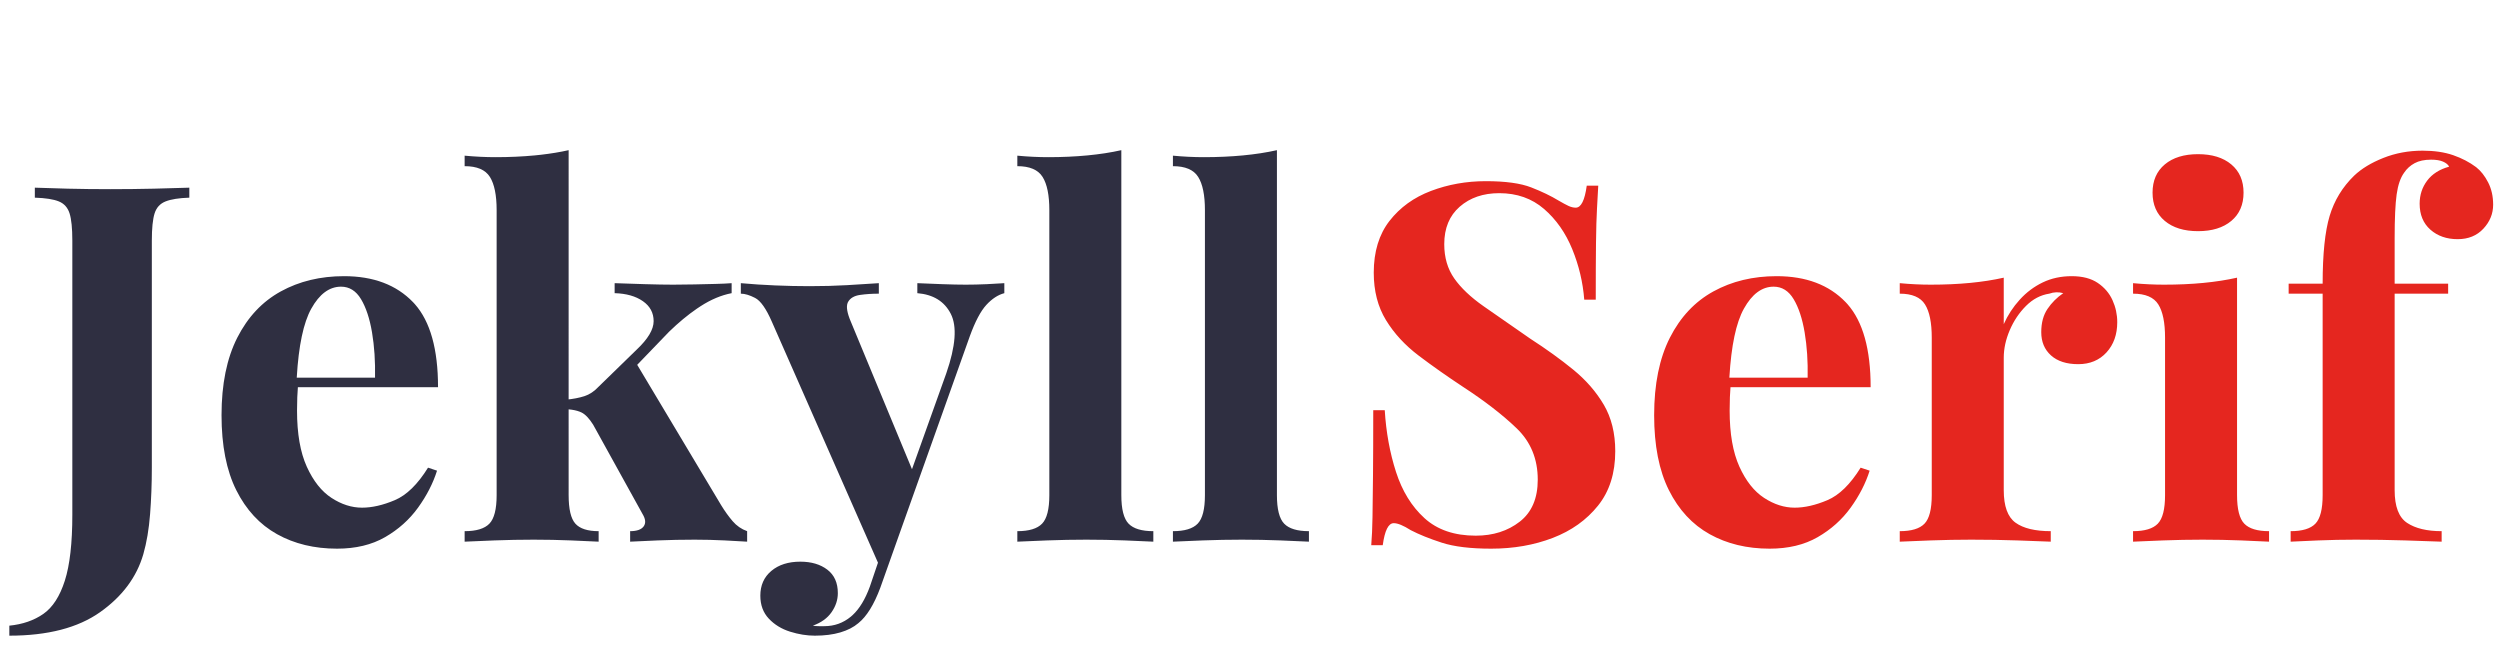
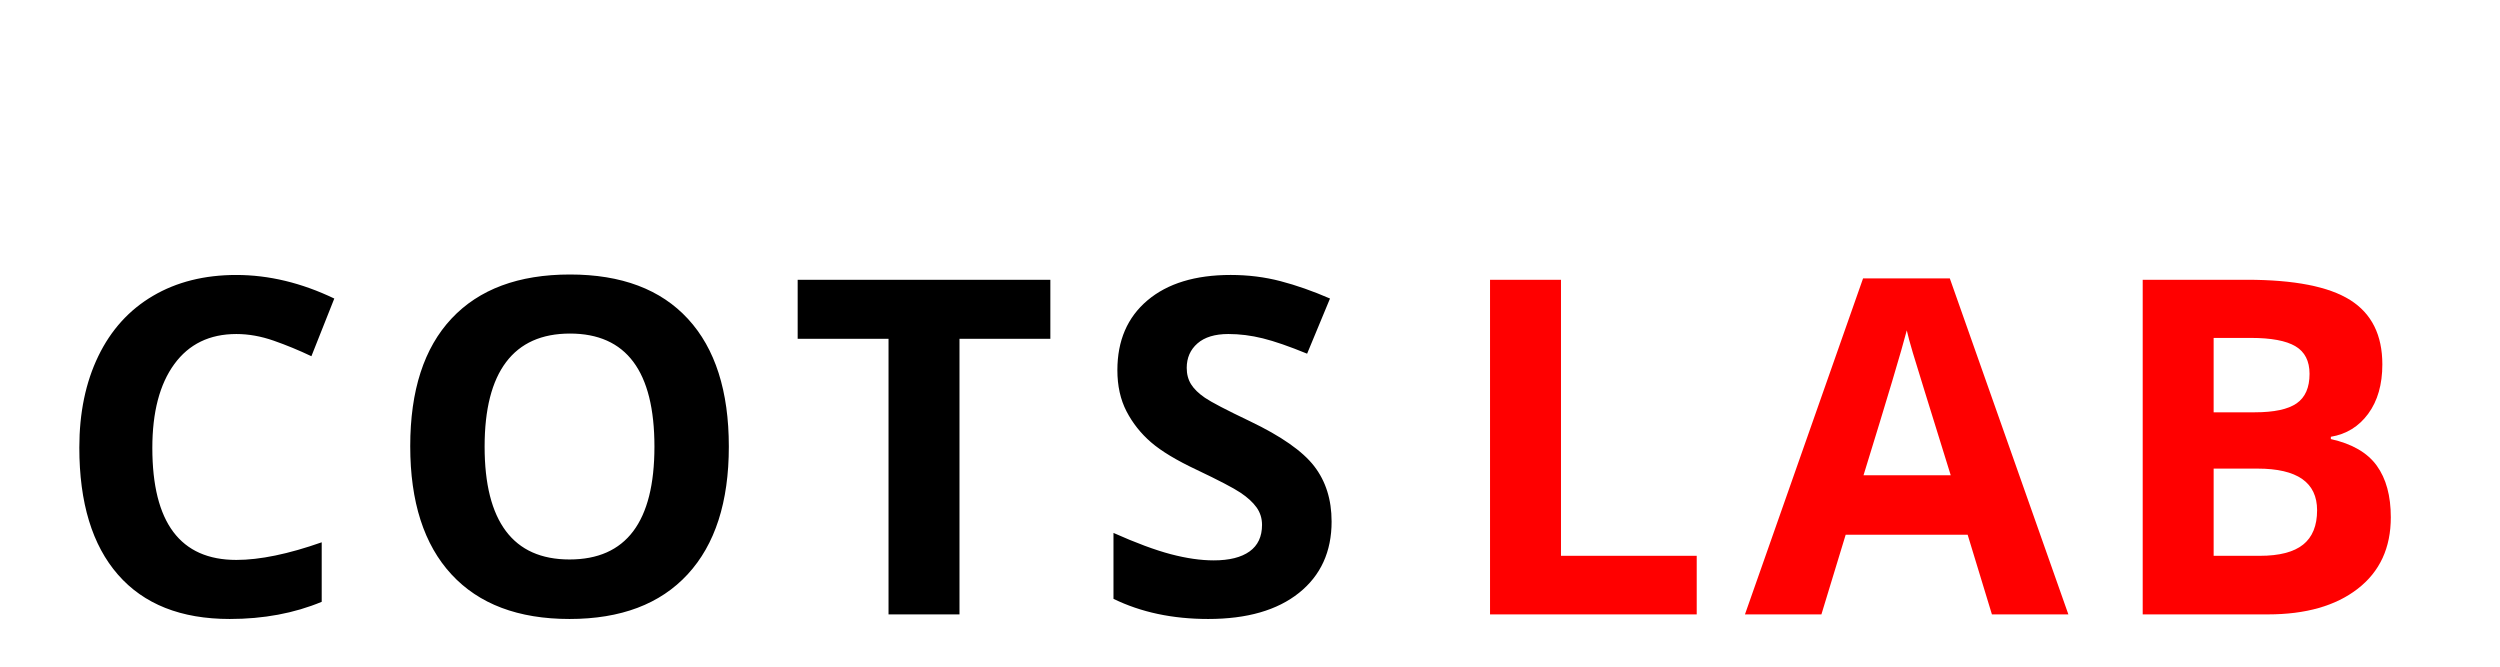
- <svg xmlns="http://www.w3.org/2000/svg" width="240px" height="64px" viewBox="0 0 240 64" version="1.1">
-   <g id="Page-1" stroke="none" stroke-width="1" fill="none" fill-rule="evenodd">
-     <g id="logo" transform="translate(2, 0)" fill-rule="nonzero">
-       <path id="Jekyll" fill="#2f2f41" d="M-1.104,61.024 C2.576,61.024 5.48,60.272 7.608,58.768 C9.736,57.264 11.12,55.408 11.76,53.2 C12.08,52.08 12.296,50.8 12.408,49.36 C12.52,47.92 12.576,46.44 12.576,44.92 L12.576,44.92 L12.576,23.104 C12.576,21.92 12.664,21.048 12.84,20.488 C13.016,19.928 13.368,19.544 13.896,19.336 C14.424,19.128 15.184,19.008 16.176,18.976 L16.176,18.976 L16.176,18.016 C15.28,18.048 14.152,18.08 12.792,18.112 C11.432,18.144 10.032,18.16 8.592,18.16 C7.152,18.16 5.784,18.144 4.488,18.112 C3.192,18.08 2.144,18.048 1.344,18.016 L1.344,18.016 L1.344,18.976 C2.368,19.008 3.136,19.128 3.648,19.336 C4.16,19.544 4.504,19.928 4.68,20.488 C4.856,21.048 4.944,21.92 4.944,23.104 L4.944,23.104 L4.944,49.408 C4.944,52.128 4.704,54.24 4.224,55.744 C3.744,57.248 3.056,58.312 2.16,58.936 C1.264,59.56 0.176,59.936 -1.104,60.064 L-1.104,60.064 L-1.104,61.024 Z M30.355,52.672 C32.147,52.672 33.683,52.304 34.963,51.568 C36.243,50.832 37.299,49.888 38.131,48.736 C38.963,47.584 39.571,46.4 39.955,45.184 L39.955,45.184 L39.091,44.896 C38.099,46.496 37.035,47.536 35.899,48.016 C34.763,48.496 33.715,48.736 32.755,48.736 C31.763,48.736 30.787,48.424 29.827,47.8 C28.867,47.176 28.075,46.176 27.451,44.8 C26.827,43.424 26.515,41.632 26.515,39.424 C26.515,38.976 26.523,38.544 26.539,38.128 C26.555,37.712 26.579,37.312 26.611,36.928 L26.593,37.168 L40.051,37.168 C40.051,33.532 39.309,30.875 37.826,29.197 L37.651,29.008 C36.051,27.344 33.843,26.512 31.027,26.512 C28.755,26.512 26.731,27 24.955,27.976 C23.179,28.952 21.787,30.432 20.779,32.416 C19.771,34.4 19.267,36.88 19.267,39.856 C19.267,42.768 19.739,45.168 20.683,47.056 C21.627,48.944 22.931,50.352 24.595,51.28 C26.259,52.208 28.179,52.672 30.355,52.672 Z M26.49,36.22 C26.669,33.175 27.133,30.979 27.883,29.632 C28.667,28.224 29.619,27.52 30.739,27.52 C31.539,27.52 32.179,27.92 32.659,28.72 C33.139,29.52 33.491,30.584 33.715,31.912 C33.939,33.24 34.035,34.688 34.003,36.256 L34.003,36.256 L26.487,36.256 L26.49,36.22 Z M69.725,52 L69.725,50.992 C69.181,50.8 68.717,50.48 68.333,50.032 C67.949,49.584 67.581,49.072 67.229,48.496 L67.229,48.496 L59.172,35.023 L62.237,31.84 C63.133,30.972 64.016,30.239 64.888,29.64 L65.261,29.392 C66.253,28.752 67.245,28.336 68.237,28.144 L68.237,28.144 L68.237,27.184 C67.853,27.216 67.341,27.24 66.701,27.256 C66.061,27.272 65.381,27.288 64.661,27.304 C63.941,27.32 63.261,27.328 62.621,27.328 C61.885,27.328 60.989,27.312 59.933,27.28 C58.877,27.248 57.901,27.216 57.005,27.184 L57.005,27.184 L57.005,28.144 C58.125,28.176 59.029,28.432 59.717,28.912 C60.405,29.392 60.749,30.032 60.749,30.832 C60.749,31.632 60.205,32.544 59.117,33.568 L59.117,33.568 L55.469,37.12 C55.053,37.568 54.597,37.872 54.101,38.032 C53.605,38.192 53.021,38.304 52.349,38.368 L52.588,38.342 L52.589,14.416 C51.762,14.603 50.869,14.75 49.909,14.859 L49.325,14.92 C48.141,15.032 46.893,15.088 45.581,15.088 C44.621,15.088 43.629,15.04 42.605,14.944 L42.605,14.944 L42.605,15.952 C43.789,15.952 44.597,16.296 45.029,16.984 C45.461,17.672 45.677,18.736 45.677,20.176 L45.677,20.176 L45.677,47.536 C45.677,48.88 45.445,49.792 44.981,50.272 C44.517,50.752 43.725,50.992 42.605,50.992 L42.605,50.992 L42.605,52 C43.245,51.968 44.197,51.928 45.461,51.88 C46.725,51.832 47.981,51.808 49.229,51.808 C50.445,51.808 51.637,51.832 52.805,51.88 C53.973,51.928 54.861,51.968 55.469,52 L55.469,52 L55.469,50.992 C54.413,50.992 53.669,50.752 53.237,50.272 C52.805,49.792 52.589,48.88 52.589,47.536 L52.589,47.536 L52.588,39.298 L52.602,39.298 C53.012,39.336 53.36,39.41 53.648,39.521 L53.813,39.592 C54.181,39.768 54.557,40.16 54.941,40.768 L54.941,40.768 L59.693,49.36 C59.981,49.84 60.013,50.232 59.789,50.536 C59.565,50.84 59.133,50.992 58.493,50.992 L58.493,50.992 L58.493,52 C59.069,51.968 59.949,51.928 61.133,51.88 C62.317,51.832 63.501,51.808 64.685,51.808 C65.645,51.808 66.605,51.832 67.565,51.88 C68.525,51.928 69.245,51.968 69.725,52 L69.725,52 Z M76.224,61.024 C77.152,61.024 77.968,60.92 78.672,60.712 C79.376,60.504 79.952,60.208 80.4,59.824 C81.2,59.184 81.904,58.048 82.512,56.416 L82.512,56.416 L84.336,51.28 L91.104,32.272 C91.616,30.864 92.144,29.864 92.688,29.272 C93.232,28.68 93.808,28.304 94.416,28.144 L94.416,28.144 L94.416,27.184 C94,27.216 93.44,27.248 92.736,27.28 C92.032,27.312 91.36,27.328 90.72,27.328 C90.08,27.328 89.328,27.312 88.464,27.28 C87.6,27.248 86.8,27.216 86.064,27.184 L86.064,27.184 L86.064,28.144 C87.6,28.272 88.672,28.936 89.28,30.136 C89.888,31.336 89.744,33.232 88.848,35.824 L88.848,35.824 L85.55,45.046 L79.68,30.88 C79.325,30.053 79.223,29.451 79.373,29.074 L79.416,28.984 C79.624,28.616 80.008,28.392 80.568,28.312 C81.128,28.232 81.728,28.192 82.368,28.192 L82.368,28.192 L82.368,27.184 C81.408,27.248 80.384,27.312 79.296,27.376 C78.208,27.44 77.008,27.472 75.696,27.472 C74.64,27.472 73.544,27.448 72.408,27.4 C71.272,27.352 70.176,27.28 69.12,27.184 L69.12,27.184 L69.12,28.192 C69.504,28.192 69.96,28.328 70.488,28.6 C71.016,28.872 71.552,29.632 72.096,30.88 L72.096,30.88 L82.285,54.018 L81.504,56.32 C81.061,57.531 80.509,58.442 79.847,59.053 L79.68,59.2 C78.944,59.808 78.096,60.112 77.136,60.112 L77.136,60.112 L76.608,60.112 C76.384,60.112 76.192,60.096 76.032,60.064 C76.832,59.776 77.432,59.344 77.832,58.768 C78.232,58.192 78.432,57.584 78.432,56.944 C78.432,55.952 78.096,55.2 77.424,54.688 C76.752,54.176 75.888,53.92 74.832,53.92 C73.68,53.92 72.752,54.216 72.048,54.808 C71.344,55.4 70.992,56.192 70.992,57.184 C70.992,58.08 71.264,58.816 71.808,59.392 C72.352,59.968 73.032,60.384 73.848,60.64 C74.664,60.896 75.456,61.024 76.224,61.024 Z M108.72,52 L108.72,50.992 C107.6,50.992 106.808,50.752 106.344,50.272 C105.88,49.792 105.648,48.88 105.648,47.536 L105.648,47.536 L105.648,14.416 C104.656,14.64 103.568,14.808 102.384,14.92 C101.2,15.032 99.952,15.088 98.64,15.088 C97.68,15.088 96.688,15.04 95.664,14.944 L95.664,14.944 L95.664,15.952 C96.848,15.952 97.656,16.296 98.088,16.984 C98.52,17.672 98.736,18.736 98.736,20.176 L98.736,20.176 L98.736,47.536 C98.736,48.88 98.504,49.792 98.04,50.272 C97.576,50.752 96.784,50.992 95.664,50.992 L95.664,50.992 L95.664,52 C96.304,51.968 97.256,51.928 98.52,51.88 C99.784,51.832 101.04,51.808 102.288,51.808 C103.536,51.808 104.768,51.832 105.984,51.88 C107.2,51.928 108.112,51.968 108.72,52 L108.72,52 Z M123.657,52 L123.657,50.992 C122.537,50.992 121.745,50.752 121.281,50.272 C120.817,49.792 120.585,48.88 120.585,47.536 L120.585,47.536 L120.585,14.416 C119.593,14.64 118.505,14.808 117.321,14.92 C116.137,15.032 114.889,15.088 113.577,15.088 C112.617,15.088 111.625,15.04 110.601,14.944 L110.601,14.944 L110.601,15.952 C111.785,15.952 112.593,16.296 113.025,16.984 C113.457,17.672 113.673,18.736 113.673,20.176 L113.673,20.176 L113.673,47.536 C113.673,48.88 113.441,49.792 112.977,50.272 C112.513,50.752 111.721,50.992 110.601,50.992 L110.601,50.992 L110.601,52 C111.241,51.968 112.193,51.928 113.457,51.88 C114.721,51.832 115.977,51.808 117.225,51.808 C118.473,51.808 119.705,51.832 120.921,51.88 C122.137,51.928 123.049,51.968 123.657,52 L123.657,52 Z" />
-       <path id="Serif" fill="#E5261F" d="M141.16,52.672 C143.304,52.672 145.272,52.328 147.064,51.64 C148.856,50.952 150.304,49.92 151.408,48.544 C152.512,47.168 153.064,45.424 153.064,43.312 C153.064,41.584 152.696,40.096 151.96,38.848 C151.224,37.6 150.248,36.48 149.032,35.488 C147.816,34.496 146.44,33.504 144.904,32.512 C143.144,31.296 141.648,30.256 140.416,29.392 C139.184,28.528 138.248,27.64 137.608,26.728 C136.968,25.816 136.648,24.72 136.648,23.44 C136.648,21.904 137.144,20.704 138.136,19.84 C139.128,18.976 140.392,18.544 141.928,18.544 C143.624,18.544 145.056,19.048 146.224,20.056 C147.392,21.064 148.296,22.352 148.936,23.92 C149.576,25.488 149.96,27.104 150.088,28.768 L150.088,28.768 L151.192,28.768 C151.192,26.528 151.2,24.72 151.216,23.344 C151.232,21.968 151.264,20.856 151.312,20.008 C151.36,19.16 151.4,18.432 151.432,17.824 L151.432,17.824 L150.328,17.824 C150.136,19.232 149.784,19.936 149.272,19.936 C149.048,19.936 148.816,19.88 148.576,19.768 C148.336,19.656 148.024,19.488 147.64,19.264 C146.904,18.816 146.024,18.392 145,17.992 C143.976,17.592 142.52,17.392 140.632,17.392 C138.776,17.392 137.024,17.704 135.376,18.328 C133.728,18.952 132.4,19.912 131.392,21.208 C130.384,22.504 129.88,24.16 129.88,26.176 C129.88,27.936 130.272,29.456 131.056,30.736 C131.84,32.016 132.888,33.152 134.2,34.144 C135.512,35.136 136.92,36.128 138.424,37.12 C140.536,38.496 142.264,39.832 143.608,41.128 C144.952,42.424 145.624,44.064 145.624,46.048 C145.624,47.84 145.048,49.184 143.896,50.08 C142.744,50.976 141.336,51.424 139.672,51.424 C137.624,51.424 135.984,50.864 134.752,49.744 C133.52,48.624 132.608,47.144 132.016,45.304 C131.424,43.464 131.064,41.488 130.936,39.376 L130.936,39.376 L129.832,39.376 C129.832,41.904 129.824,43.992 129.808,45.64 C129.792,47.288 129.776,48.624 129.76,49.648 C129.744,50.672 129.704,51.568 129.64,52.336 L129.64,52.336 L130.744,52.336 C130.936,50.928 131.288,50.224 131.8,50.224 C132.184,50.224 132.728,50.448 133.432,50.896 C134.232,51.312 135.224,51.712 136.408,52.096 C137.592,52.48 139.176,52.672 141.16,52.672 Z M167.886,52.672 C169.678,52.672 171.214,52.304 172.494,51.568 C173.774,50.832 174.83,49.888 175.662,48.736 C176.494,47.584 177.102,46.4 177.486,45.184 L177.486,45.184 L176.622,44.896 C175.63,46.496 174.566,47.536 173.43,48.016 C172.294,48.496 171.246,48.736 170.286,48.736 C169.294,48.736 168.318,48.424 167.358,47.8 C166.398,47.176 165.606,46.176 164.982,44.8 C164.358,43.424 164.046,41.632 164.046,39.424 C164.046,38.976 164.054,38.544 164.07,38.128 C164.086,37.712 164.11,37.312 164.142,36.928 L164.124,37.168 L177.582,37.168 C177.582,33.532 176.84,30.875 175.357,29.197 L175.182,29.008 C173.582,27.344 171.374,26.512 168.558,26.512 C166.286,26.512 164.262,27 162.486,27.976 C160.71,28.952 159.318,30.432 158.31,32.416 C157.302,34.4 156.798,36.88 156.798,39.856 C156.798,42.768 157.27,45.168 158.214,47.056 C159.158,48.944 160.462,50.352 162.126,51.28 C163.79,52.208 165.71,52.672 167.886,52.672 Z M164.021,36.22 C164.2,33.175 164.664,30.979 165.414,29.632 C166.198,28.224 167.15,27.52 168.27,27.52 C169.07,27.52 169.71,27.92 170.19,28.72 C170.67,29.52 171.022,30.584 171.246,31.912 C171.47,33.24 171.566,34.688 171.534,36.256 L171.534,36.256 L164.018,36.256 L164.021,36.22 Z M194.872,52 L194.872,50.992 C193.368,50.992 192.24,50.72 191.488,50.176 C190.736,49.632 190.36,48.592 190.36,47.056 L190.36,47.056 L190.36,34.336 C190.36,33.472 190.552,32.592 190.936,31.696 C191.32,30.8 191.84,30.024 192.496,29.368 C193.152,28.712 193.896,28.32 194.728,28.192 C195.176,28.032 195.624,28.016 196.072,28.144 C195.464,28.56 194.96,29.064 194.56,29.656 C194.16,30.248 193.96,30.992 193.96,31.888 C193.96,32.816 194.272,33.56 194.896,34.12 C195.52,34.68 196.392,34.96 197.512,34.96 C198.632,34.96 199.536,34.584 200.224,33.832 C200.912,33.08 201.256,32.112 201.256,30.928 C201.256,30.192 201.104,29.488 200.8,28.816 C200.496,28.144 200.024,27.592 199.384,27.16 C198.744,26.728 197.912,26.512 196.888,26.512 C195.864,26.512 194.936,26.712 194.104,27.112 C193.272,27.512 192.536,28.064 191.896,28.768 C191.256,29.472 190.744,30.256 190.36,31.12 L190.36,31.12 L190.36,26.656 C189.368,26.88 188.288,27.048 187.12,27.16 C185.952,27.272 184.696,27.328 183.352,27.328 C182.392,27.328 181.4,27.28 180.376,27.184 L180.376,27.184 L180.376,28.192 C181.56,28.192 182.368,28.536 182.8,29.224 C183.232,29.912 183.448,30.976 183.448,32.416 L183.448,32.416 L183.448,47.536 C183.448,48.88 183.216,49.792 182.752,50.272 C182.288,50.752 181.496,50.992 180.376,50.992 L180.376,50.992 L180.376,52 C181.048,51.968 182.04,51.928 183.352,51.88 C184.664,51.832 185.96,51.808 187.24,51.808 C188.776,51.808 190.248,51.832 191.656,51.88 C193.064,51.928 194.136,51.968 194.872,52 L194.872,52 Z M209.013,22.192 C210.357,22.192 211.421,21.864 212.205,21.208 C212.989,20.552 213.381,19.648 213.381,18.496 C213.381,17.344 212.989,16.44 212.205,15.784 C211.421,15.128 210.357,14.8 209.013,14.8 C207.669,14.8 206.605,15.128 205.821,15.784 C205.037,16.44 204.645,17.344 204.645,18.496 C204.645,19.648 205.037,20.552 205.821,21.208 C206.605,21.864 207.669,22.192 209.013,22.192 Z M215.829,52 L215.829,50.992 C214.709,50.992 213.917,50.752 213.453,50.272 C212.989,49.792 212.757,48.88 212.757,47.536 L212.757,47.536 L212.757,26.656 C211.765,26.88 210.685,27.048 209.517,27.16 C208.349,27.272 207.093,27.328 205.749,27.328 C204.789,27.328 203.797,27.28 202.773,27.184 L202.773,27.184 L202.773,28.192 C203.957,28.192 204.765,28.536 205.197,29.224 C205.629,29.912 205.845,30.976 205.845,32.416 L205.845,32.416 L205.845,47.536 C205.845,48.88 205.613,49.792 205.149,50.272 C204.685,50.752 203.893,50.992 202.773,50.992 L202.773,50.992 L202.773,52 C203.413,51.968 204.373,51.928 205.653,51.88 C206.933,51.832 208.197,51.808 209.445,51.808 C210.693,51.808 211.925,51.832 213.141,51.88 C214.357,51.928 215.253,51.968 215.829,52 L215.829,52 Z M232.398,52 L232.398,50.992 C230.99,50.992 229.886,50.728 229.086,50.2 C228.286,49.672 227.886,48.624 227.886,47.056 L227.886,47.056 L227.886,28.192 L233.022,28.192 L233.022,27.232 L227.886,27.232 L227.886,22.864 C227.886,20.976 227.95,19.576 228.078,18.664 C228.206,17.752 228.446,17.056 228.798,16.576 C229.054,16.192 229.39,15.888 229.806,15.664 C230.222,15.44 230.75,15.328 231.39,15.328 C231.87,15.328 232.254,15.392 232.542,15.52 C232.83,15.648 233.022,15.808 233.118,16 C232.19,16.256 231.486,16.704 231.006,17.344 C230.526,17.984 230.286,18.72 230.286,19.552 C230.286,20.608 230.63,21.44 231.318,22.048 C232.006,22.656 232.878,22.96 233.934,22.96 C234.958,22.96 235.782,22.624 236.406,21.952 C237.03,21.28 237.342,20.512 237.342,19.648 C237.342,18.848 237.182,18.136 236.862,17.512 C236.542,16.888 236.158,16.4 235.71,16.048 C235.07,15.568 234.334,15.184 233.502,14.896 C232.67,14.608 231.694,14.464 230.574,14.464 C229.23,14.464 227.974,14.696 226.806,15.16 C225.638,15.624 224.702,16.192 223.998,16.864 C222.878,17.952 222.094,19.24 221.646,20.728 C221.198,22.216 220.974,24.384 220.974,27.232 L220.974,27.232 L217.71,27.232 L217.71,28.192 L220.974,28.192 L220.974,47.536 C220.974,48.88 220.742,49.792 220.278,50.272 C219.814,50.752 219.022,50.992 217.902,50.992 L217.902,50.992 L217.902,52 C218.51,51.968 219.398,51.928 220.566,51.88 C221.734,51.832 222.926,51.808 224.142,51.808 C225.806,51.808 227.39,51.832 228.894,51.88 C230.398,51.928 231.566,51.968 232.398,52 L232.398,52 Z" />
-     </g>
-   </g>
+ <svg xmlns="http://www.w3.org/2000/svg" version="1.1" width="240px" height="64px" style="">
+   <path fill="#" d="M22.688,32.066q-3.845,0-5.955,2.889t-2.109,8.053q0,10.745,8.064,10.745q3.384,0,8.196-1.692l0,5.713q-3.955,1.648-8.833,1.648q-7.009,0-10.723-4.252t-3.713-12.206q0-5.01,1.824-8.778t5.24-5.779t8.009-2.01q4.68,0,9.404,2.263l-2.197,5.537q-1.802-0.857-3.625-1.494t-3.582-0.637z M69.968,42.876q0,7.976-3.955,12.261t-11.338,4.285t-11.338-4.285t-3.955-12.305t3.966-12.25t11.371-4.23t11.327,4.263t3.922,12.261z M46.523,42.876q0,5.383,2.043,8.108t6.108,2.725q8.152,0,8.152-10.833q0-10.854-8.108-10.854q-4.065,0-6.13,2.736t-2.065,8.119z M92.111,58.982l-6.812,0l0-26.455l-8.723,0l0-5.669l24.258,0l0,5.669l-8.723,0l0,26.455z M127.834,50.062q0,4.351-3.131,6.855t-8.712,2.505q-5.142,0-9.097-1.934l0-6.328q3.252,1.45,5.504,2.043t4.12,0.593q2.241,0,3.439-0.857t1.198-2.549q0-0.945-0.527-1.681t-1.549-1.417t-4.164-2.175q-2.944-1.384-4.417-2.659t-2.351-2.966t-0.879-3.955q0-4.263,2.889-6.702t7.987-2.439q2.505,0,4.779,0.593t4.757,1.67l-2.197,5.295q-2.571-1.055-4.252-1.472t-3.307-0.417q-1.934,0-2.966,0.901t-1.033,2.351q0,0.901,0.417,1.571t1.329,1.296t4.318,2.252q4.504,2.153,6.174,4.318t1.67,5.306z" />
+   <path fill="#ff0000" d="M143.043,58.982l0-32.124l6.812,0l0,26.499l13.03,0l0,5.625l-19.841,0z M191.224,58.982l-2.329-7.646l-11.711,0l-2.329,7.646l-7.339,0l11.338-32.256l8.328,0l11.382,32.256l-7.339,0z M187.269,45.623q-3.23-10.393-3.636-11.755t-0.582-2.153q-0.725,2.812-4.153,13.909l8.372,0z M205.699,26.858l9.998,0q6.833,0,9.921,1.945t3.087,6.185q0,2.878-1.351,4.724t-3.593,2.219l0,0.22q3.054,0.681,4.406,2.549t1.351,4.966q0,4.395-3.175,6.855t-8.624,2.461l-12.019,0l0-32.124z M212.51,39.581l3.955,0q2.769,0,4.01-0.857t1.241-2.834q0-1.846-1.351-2.648t-4.274-0.802l-3.582,0l0,7.141z M212.51,44.986l0,8.372l4.438,0q2.812,0,4.153-1.077t1.34-3.296q0-3.999-5.713-3.999l-4.219,0z" />
</svg>
